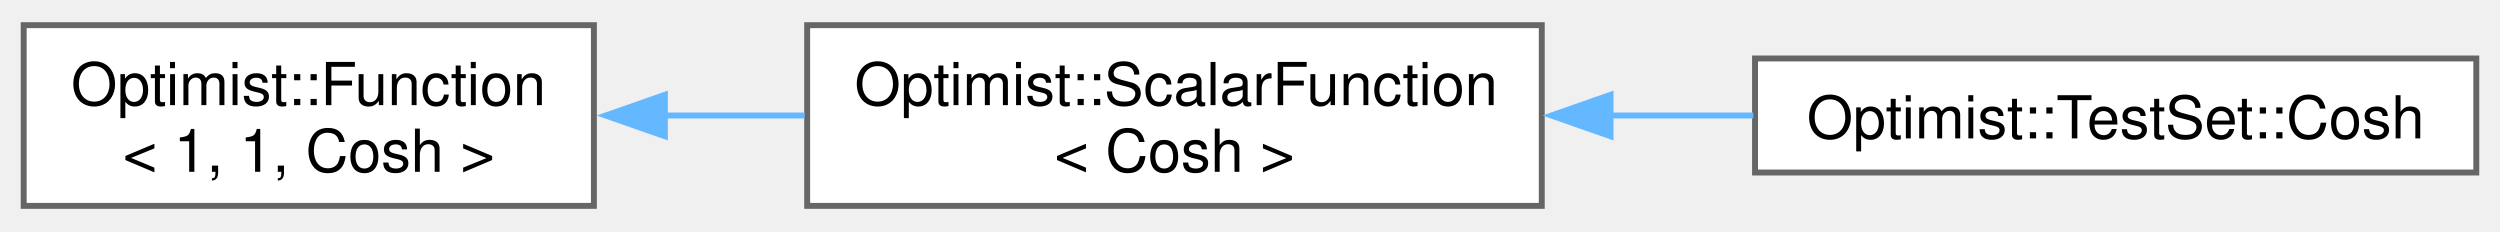
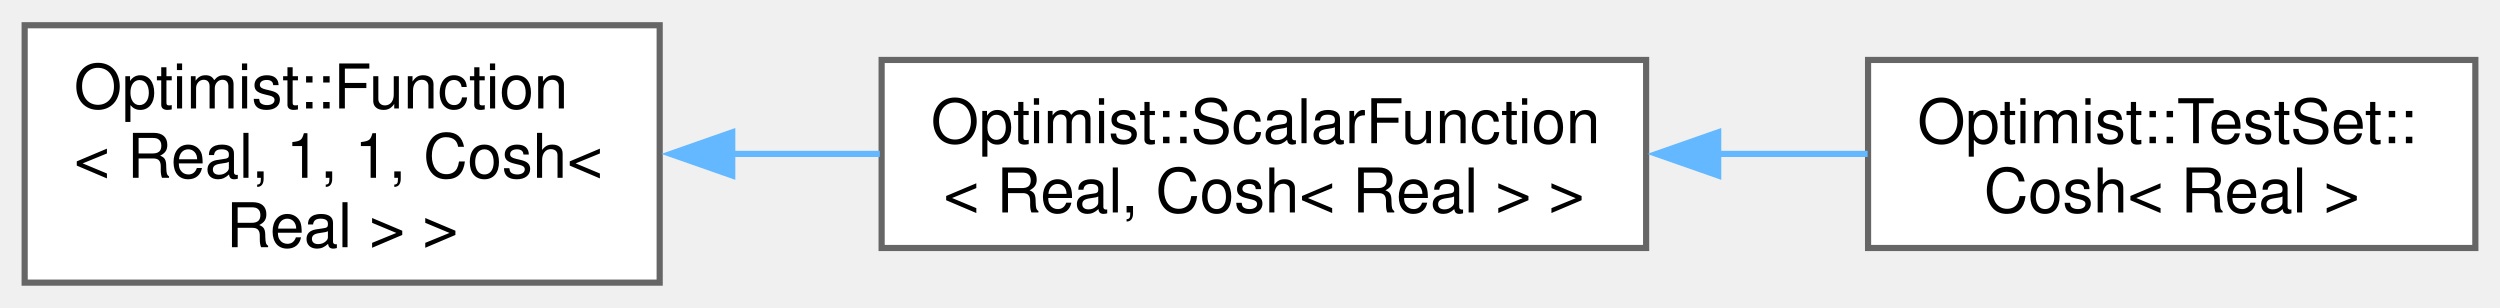
- <svg xmlns="http://www.w3.org/2000/svg" xmlns:xlink="http://www.w3.org/1999/xlink" width="422pt" height="39pt" viewBox="0.00 0.00 422.00 38.50">
-   <g id="graph0" class="graph" transform="scale(1 1) rotate(0) translate(4 34.5)">
+ <svg xmlns="http://www.w3.org/2000/svg" xmlns:xlink="http://www.w3.org/1999/xlink" width="406pt" height="50pt" viewBox="0.00 0.00 405.50 49.75">
+   <g id="graph0" class="graph" transform="scale(1 1) rotate(0) translate(4 45.75)">
    <g id="Node000000" class="node">
      <g id="a_Node000000">
        <a xlink:href="class_optimist_1_1_function.html" target="_top" xlink:title=" ">
-           <polygon fill="white" stroke="#666666" points="96.25,-30.5 0,-30.5 0,0 96.25,0 96.25,-30.5" />
-           <text text-anchor="start" x="8" y="-17" font-family="Helvetica,sans-Serif" font-size="10.00">Optimist::Function</text>
-           <text text-anchor="middle" x="48.12" y="-5.75" font-family="Helvetica,sans-Serif" font-size="10.00">&lt; 1, 1, Cosh &gt;</text>
+           <polygon fill="white" stroke="#666666" points="103,-41.75 0,-41.75 0,0 103,0 103,-41.75" />
+           <text text-anchor="start" x="8" y="-28.25" font-family="Helvetica,sans-Serif" font-size="10.00">Optimist::Function</text>
+           <text text-anchor="start" x="8" y="-17" font-family="Helvetica,sans-Serif" font-size="10.00">&lt; Real, 1, 1, Cosh&lt;</text>
+           <text text-anchor="middle" x="51.5" y="-5.75" font-family="Helvetica,sans-Serif" font-size="10.00"> Real &gt; &gt;</text>
        </a>
      </g>
    </g>
    <g id="Node000001" class="node">
      <g id="a_Node000001">
        <a xlink:href="class_optimist_1_1_scalar_function.html" target="_top" xlink:title=" ">
-           <polygon fill="white" stroke="#666666" points="256.25,-30.5 132.25,-30.5 132.25,0 256.25,0 256.25,-30.5" />
-           <text text-anchor="start" x="140.25" y="-17" font-family="Helvetica,sans-Serif" font-size="10.00">Optimist::ScalarFunction</text>
-           <text text-anchor="middle" x="194.25" y="-5.75" font-family="Helvetica,sans-Serif" font-size="10.00">&lt; Cosh &gt;</text>
+           <polygon fill="white" stroke="#666666" points="263,-36.12 139,-36.12 139,-5.62 263,-5.62 263,-36.12" />
+           <text text-anchor="start" x="147" y="-22.62" font-family="Helvetica,sans-Serif" font-size="10.00">Optimist::ScalarFunction</text>
+           <text text-anchor="middle" x="201" y="-11.38" font-family="Helvetica,sans-Serif" font-size="10.00">&lt; Real, Cosh&lt; Real &gt; &gt;</text>
        </a>
      </g>
    </g>
    <g id="edge3_Node000000_Node000001" class="edge">
      <g id="a_edge3_Node000000_Node000001">
        <a xlink:title=" ">
-           <path fill="none" stroke="#63b8ff" d="M108.02,-15.25C115.87,-15.25 123.94,-15.25 131.83,-15.25" />
-           <polygon fill="#63b8ff" stroke="#63b8ff" points="108.23,-11.75 98.23,-15.25 108.23,-18.75 108.23,-11.75" />
+           <path fill="none" stroke="#63b8ff" d="M114.72,-20.88C122.66,-20.88 130.78,-20.88 138.71,-20.88" />
+           <polygon fill="#63b8ff" stroke="#63b8ff" points="114.77,-17.38 104.77,-20.88 114.77,-24.38 114.77,-17.38" />
        </a>
      </g>
    </g>
    <g id="Node000002" class="node">
      <g id="a_Node000002">
        <a xlink:href="class_optimist_1_1_test_set_1_1_cosh.html" target="_top" xlink:title="Class container for the hyperbolic cosine function.">
-           <polygon fill="white" stroke="#666666" points="414,-24.88 292.25,-24.88 292.25,-5.63 414,-5.63 414,-24.88" />
-           <text text-anchor="middle" x="353.12" y="-11.38" font-family="Helvetica,sans-Serif" font-size="10.00">Optimist::TestSet::Cosh</text>
+           <polygon fill="white" stroke="#666666" points="397.5,-36.12 299,-36.12 299,-5.62 397.5,-5.62 397.5,-36.12" />
+           <text text-anchor="start" x="307" y="-22.62" font-family="Helvetica,sans-Serif" font-size="10.00">Optimist::TestSet::</text>
+           <text text-anchor="middle" x="348.25" y="-11.38" font-family="Helvetica,sans-Serif" font-size="10.00">Cosh&lt; Real &gt;</text>
        </a>
      </g>
    </g>
    <g id="edge4_Node000001_Node000002" class="edge">
      <g id="a_edge4_Node000001_Node000002">
        <a xlink:title=" ">
-           <path fill="none" stroke="#63b8ff" d="M267.72,-15.25C275.84,-15.25 284.03,-15.25 291.96,-15.25" />
-           <polygon fill="#63b8ff" stroke="#63b8ff" points="267.86,-11.75 257.86,-15.25 267.86,-18.75 267.86,-11.75" />
+           <path fill="none" stroke="#63b8ff" d="M274.45,-20.88C282.76,-20.88 291.06,-20.88 298.93,-20.88" />
+           <polygon fill="#63b8ff" stroke="#63b8ff" points="274.69,-17.38 264.69,-20.88 274.69,-24.38 274.69,-17.38" />
        </a>
      </g>
    </g>
  </g>
</svg>
